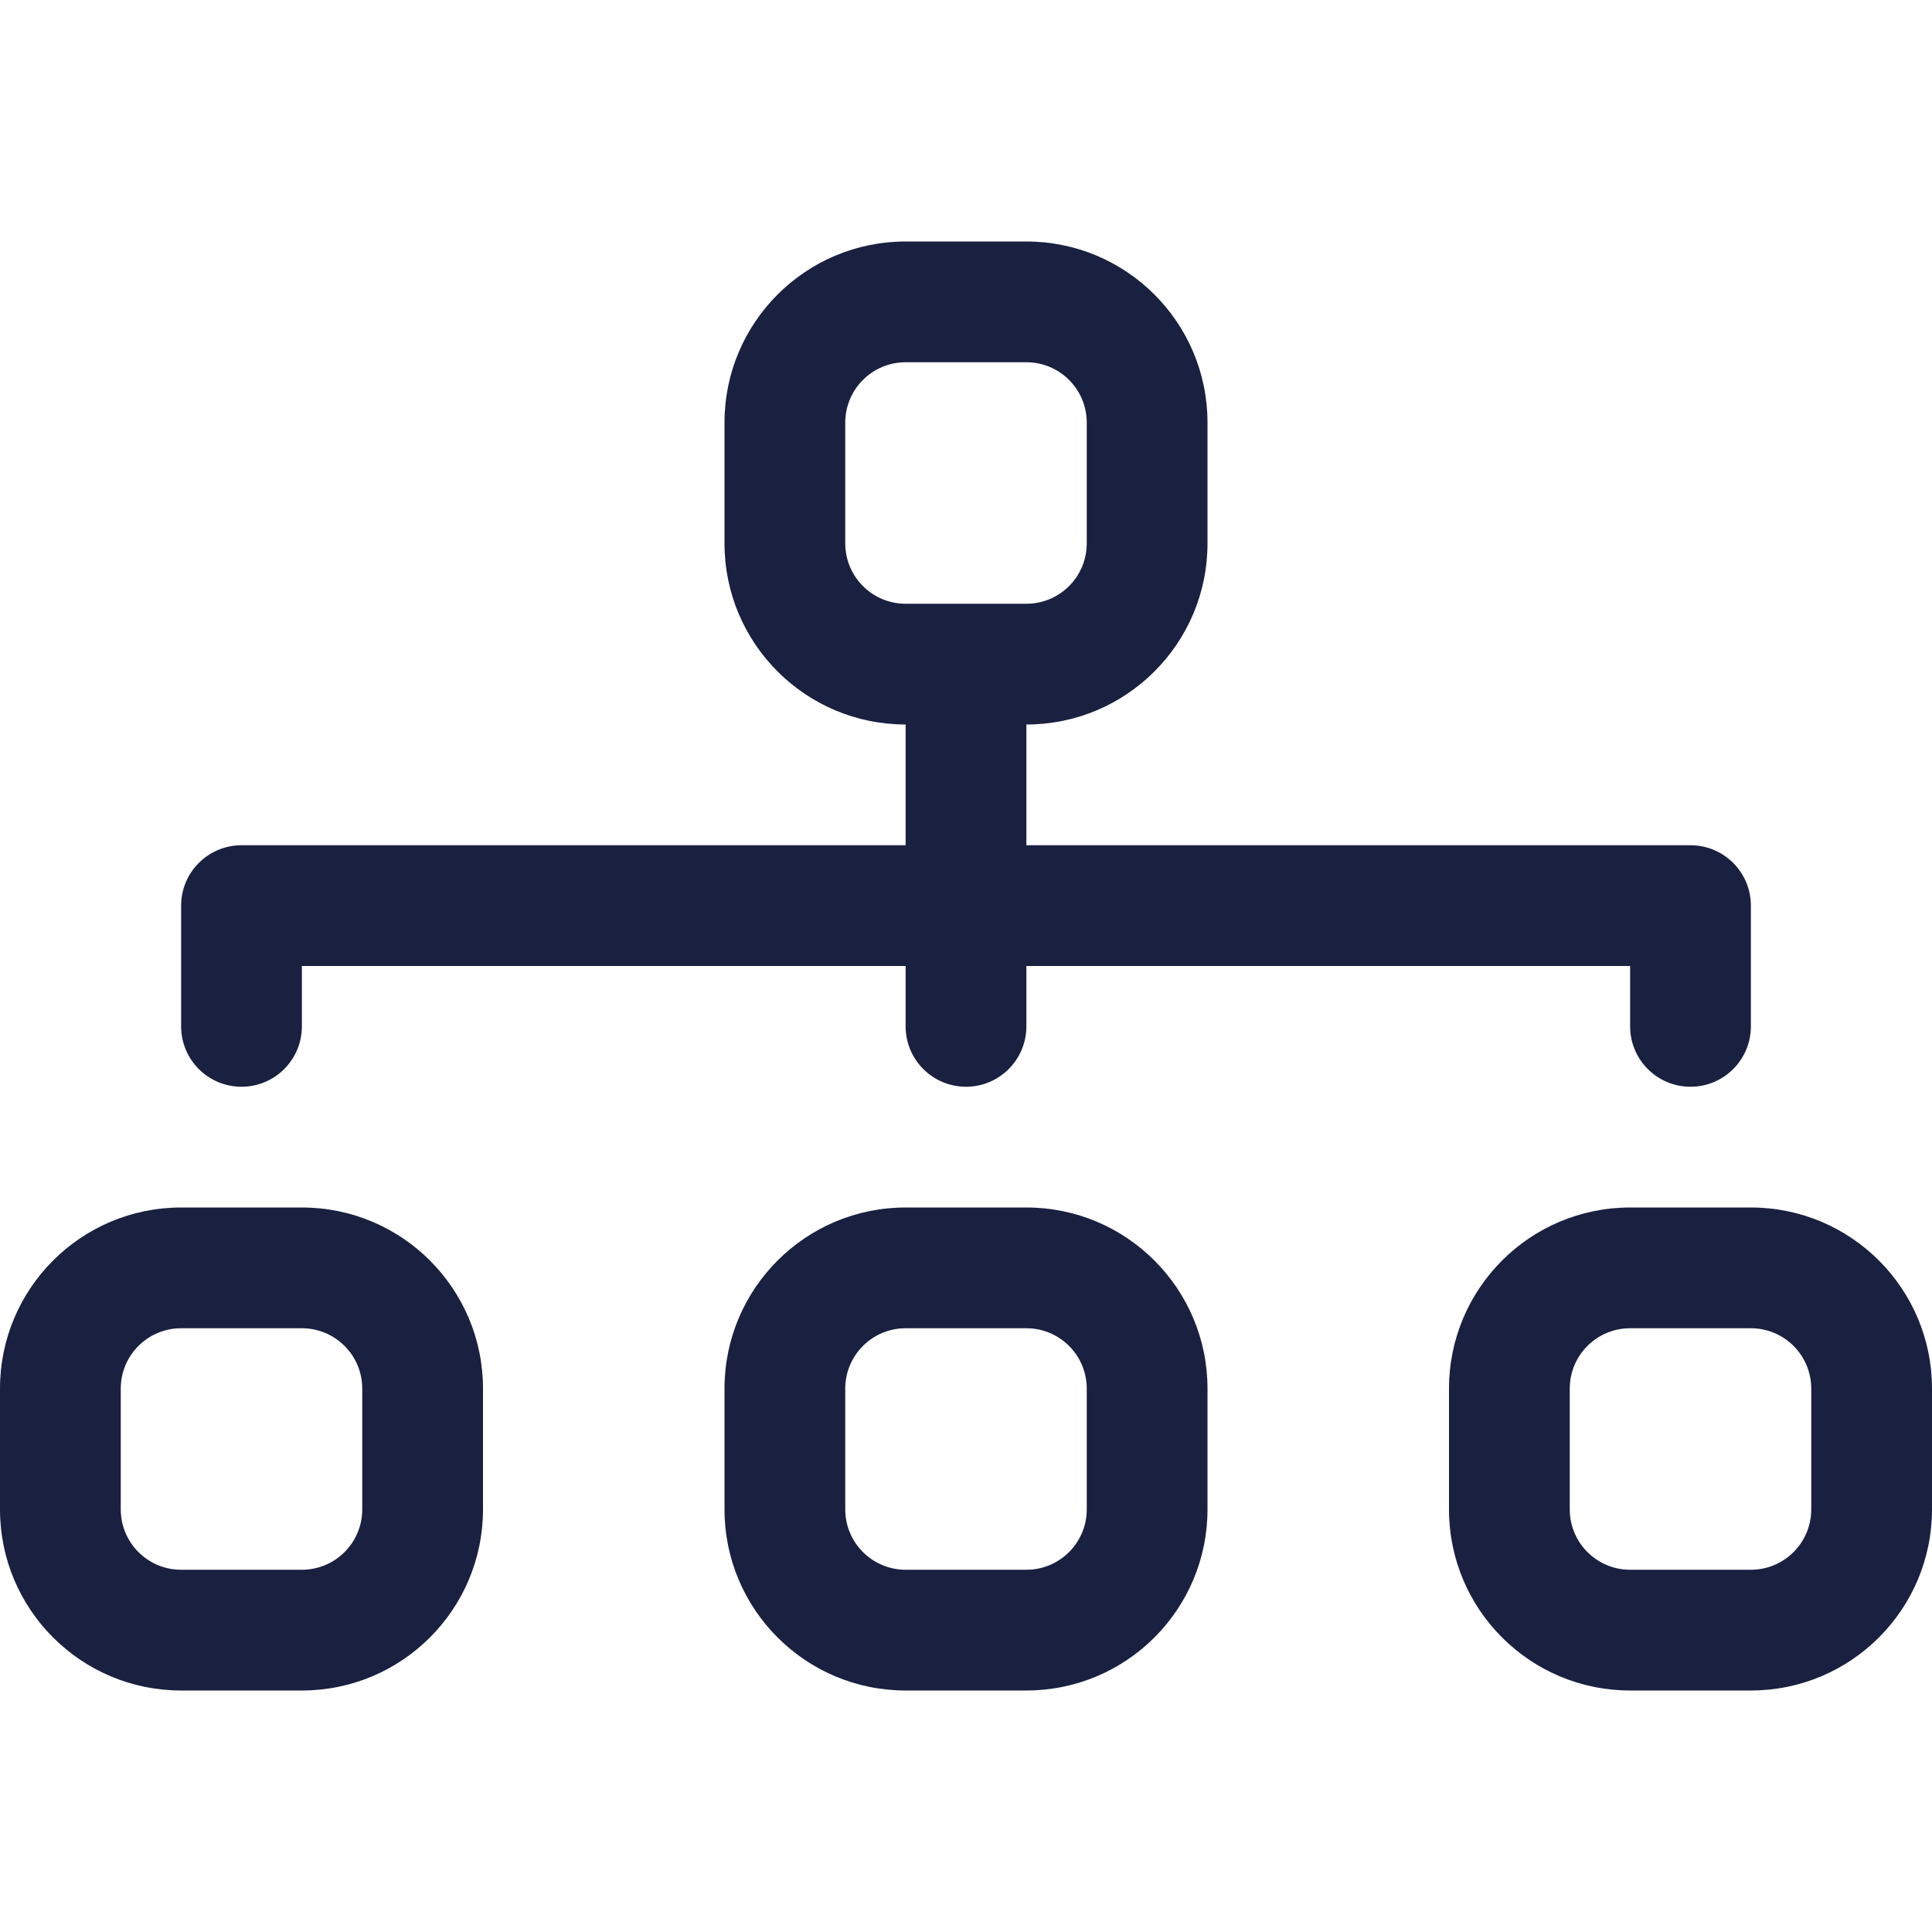
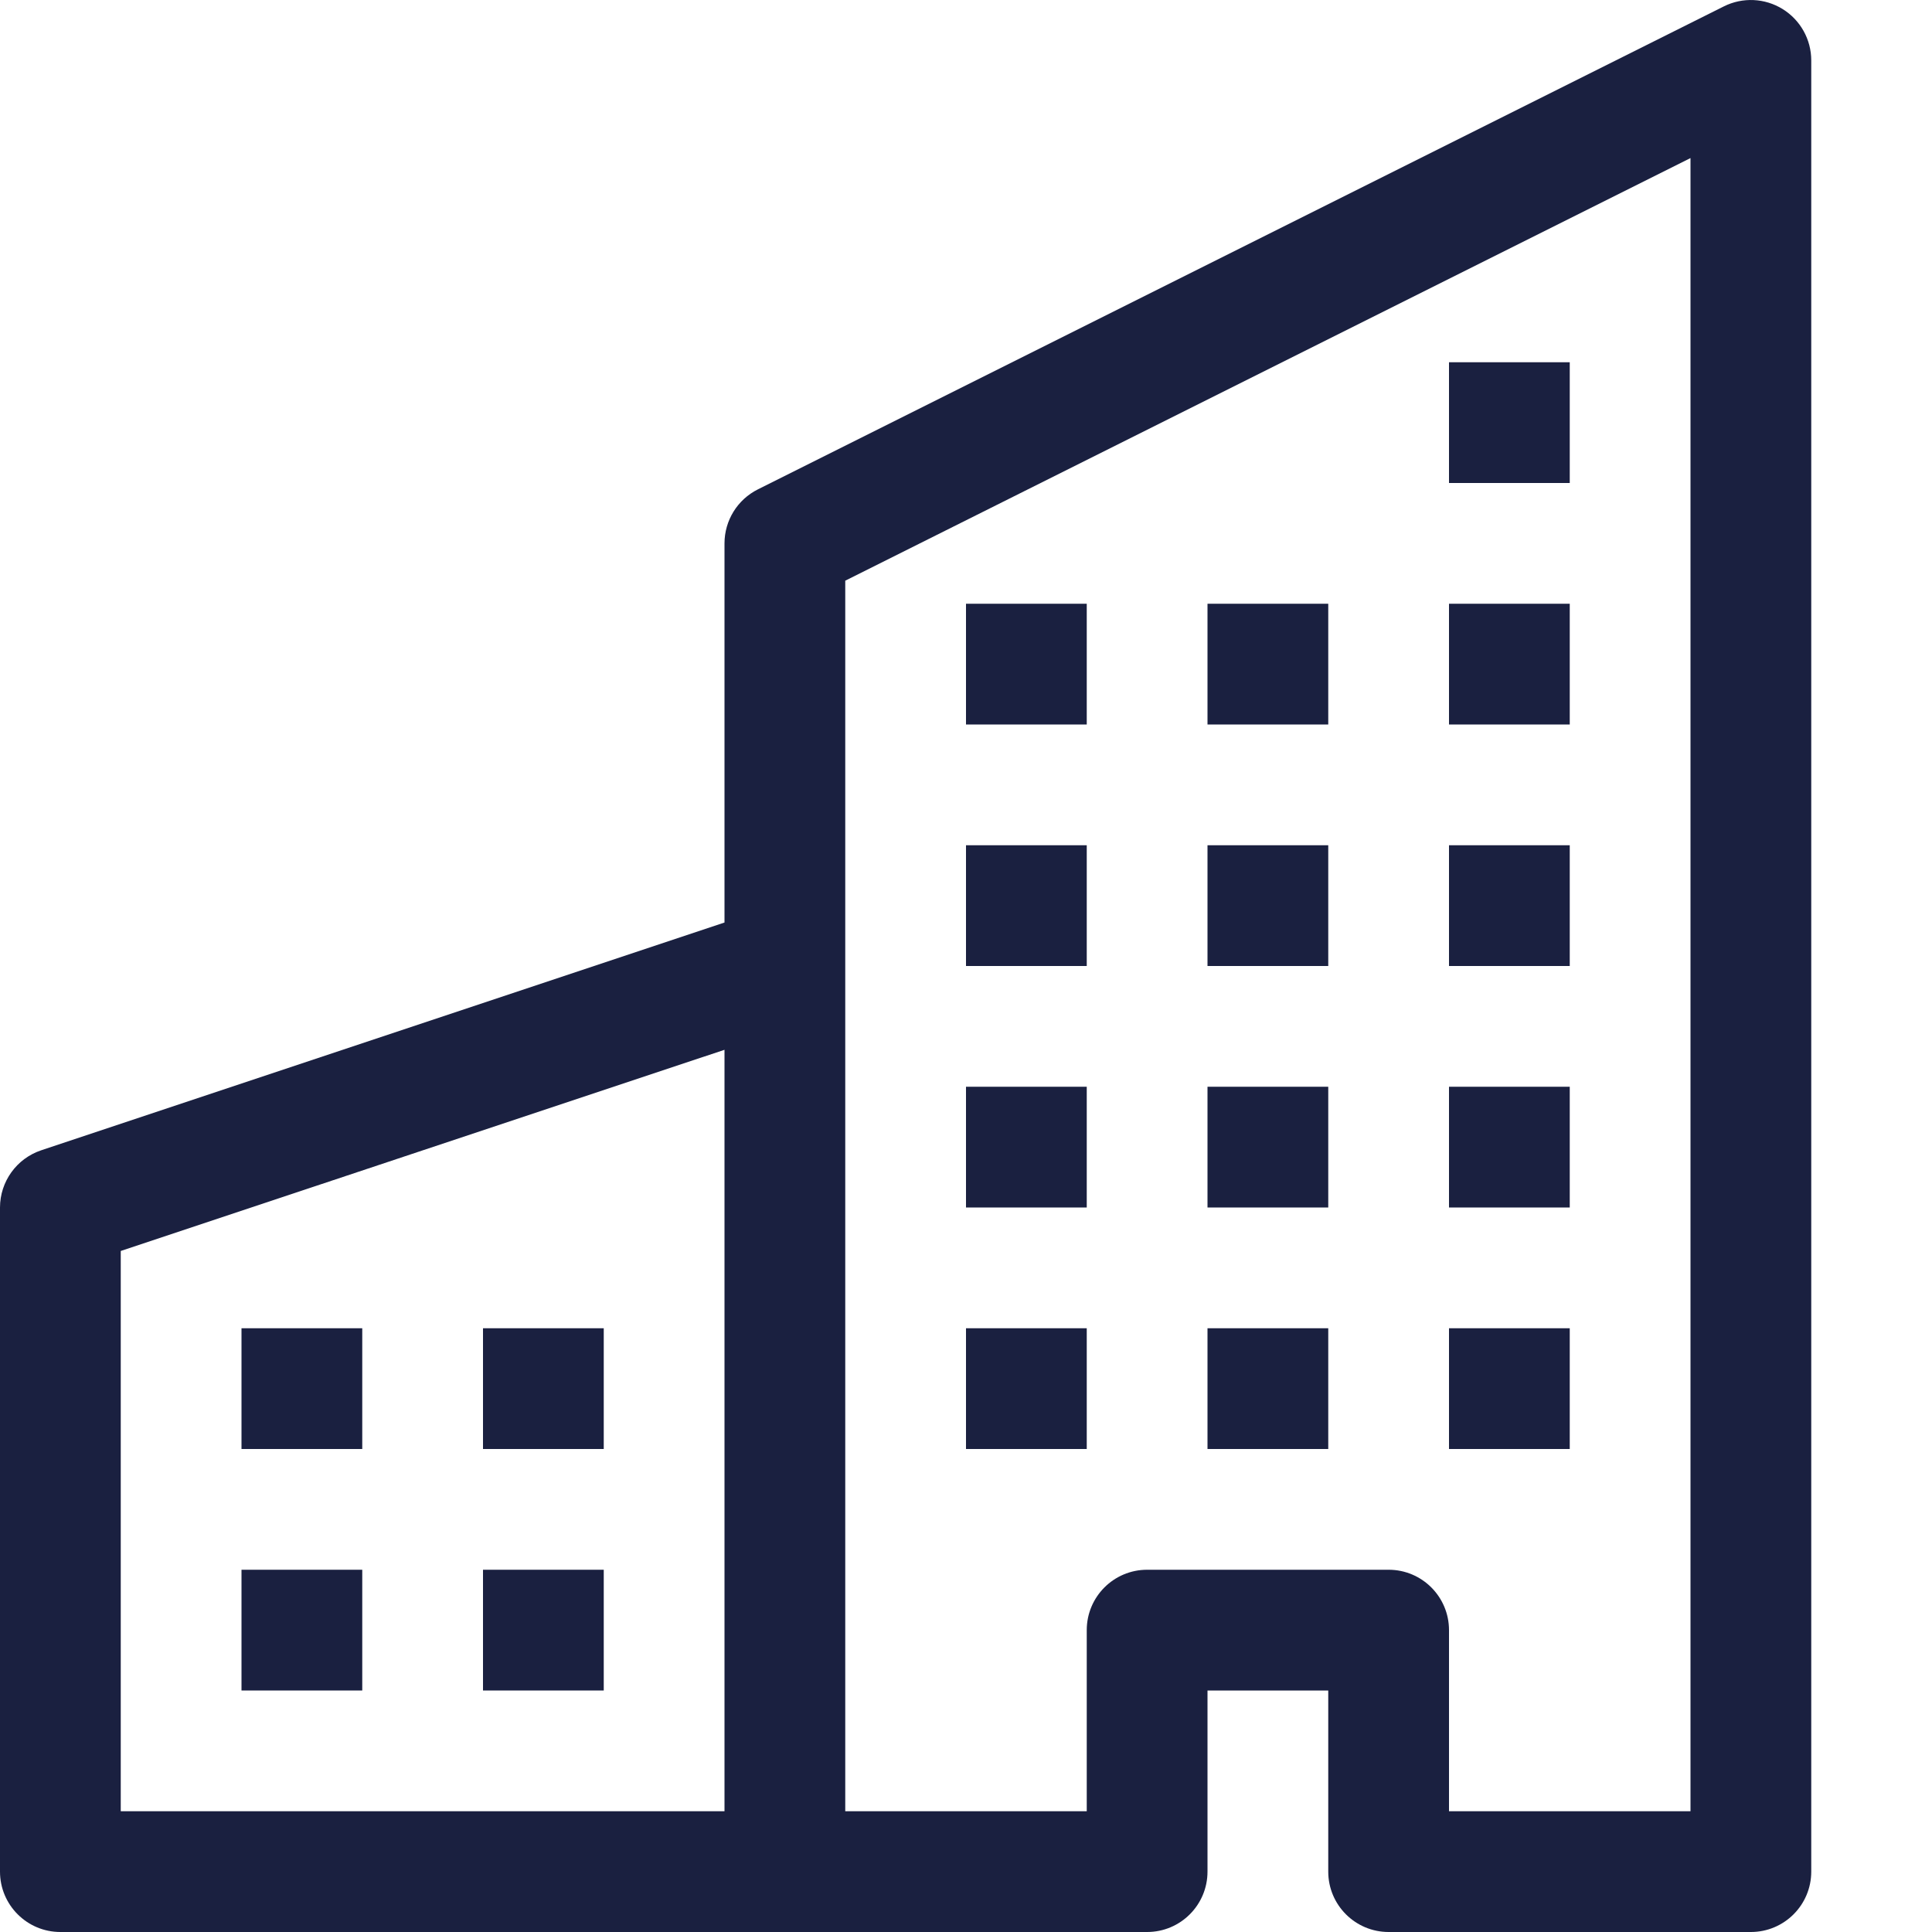
- <svg xmlns="http://www.w3.org/2000/svg" width="16" height="16" fill="#1a2040" class="bi bi-diagram-3" viewBox="0 0 16 16">
-   <path fill-rule="evenodd" d="M6 3.5A1.5 1.5 0 0 1 7.5 2h1A1.5 1.5 0 0 1 10 3.5v1A1.5 1.5 0 0 1 8.5 6v1H14a.5.5 0 0 1 .5.5v1a.5.5 0 0 1-1 0V8h-5v.5a.5.5 0 0 1-1 0V8h-5v.5a.5.5 0 0 1-1 0v-1A.5.5 0 0 1 2 7h5.5V6A1.5 1.5 0 0 1 6 4.5v-1zM8.5 5a.5.5 0 0 0 .5-.5v-1a.5.5 0 0 0-.5-.5h-1a.5.5 0 0 0-.5.5v1a.5.5 0 0 0 .5.5h1zM0 11.5A1.5 1.5 0 0 1 1.5 10h1A1.5 1.5 0 0 1 4 11.5v1A1.5 1.5 0 0 1 2.5 14h-1A1.5 1.5 0 0 1 0 12.5v-1zm1.5-.5a.5.5 0 0 0-.5.5v1a.5.5 0 0 0 .5.5h1a.5.5 0 0 0 .5-.5v-1a.5.5 0 0 0-.5-.5h-1zm4.5.5A1.5 1.5 0 0 1 7.5 10h1a1.5 1.5 0 0 1 1.5 1.5v1A1.5 1.5 0 0 1 8.5 14h-1A1.5 1.5 0 0 1 6 12.5v-1zm1.5-.5a.5.5 0 0 0-.5.5v1a.5.5 0 0 0 .5.5h1a.5.5 0 0 0 .5-.5v-1a.5.5 0 0 0-.5-.5h-1zm4.5.5a1.5 1.5 0 0 1 1.5-1.5h1a1.5 1.5 0 0 1 1.5 1.5v1a1.5 1.5 0 0 1-1.5 1.5h-1a1.5 1.5 0 0 1-1.5-1.5v-1zm1.5-.5a.5.5 0 0 0-.5.5v1a.5.5 0 0 0 .5.5h1a.5.5 0 0 0 .5-.5v-1a.5.5 0 0 0-.5-.5h-1z" />
+ <svg xmlns="http://www.w3.org/2000/svg" width="16" height="16" fill="#1a2040" class="bi bi-building" viewBox="0 0 16 16">
+   <path fill-rule="evenodd" d="M14.763.075A.5.5 0 0 1 15 .5v15a.5.5 0 0 1-.5.5h-3a.5.5 0 0 1-.5-.5V14h-1v1.5a.5.5 0 0 1-.5.5h-9a.5.5 0 0 1-.5-.5V10a.5.5 0 0 1 .342-.474L6 7.64V4.5a.5.5 0 0 1 .276-.447l8-4a.5.5 0 0 1 .487.022zM6 8.694 1 10.36V15h5V8.694zM7 15h2v-1.5a.5.5 0 0 1 .5-.5h2a.5.5 0 0 1 .5.5V15h2V1.309l-7 3.5V15z" />
+   <path d="M2 11h1v1H2v-1zm2 0h1v1H4v-1zm-2 2h1v1H2v-1zm2 0h1v1H4v-1zm4-4h1v1H8V9zm2 0h1v1h-1V9zm-2 2h1v1H8v-1zm2 0h1v1h-1v-1zm2-2h1v1h-1V9zm0 2h1v1h-1v-1zM8 7h1v1H8V7zm2 0h1v1h-1V7zm2 0h1v1h-1V7zM8 5h1v1H8V5zm2 0h1v1h-1V5zm2 0h1v1h-1V5zm0-2h1v1h-1V3z" />
</svg>
